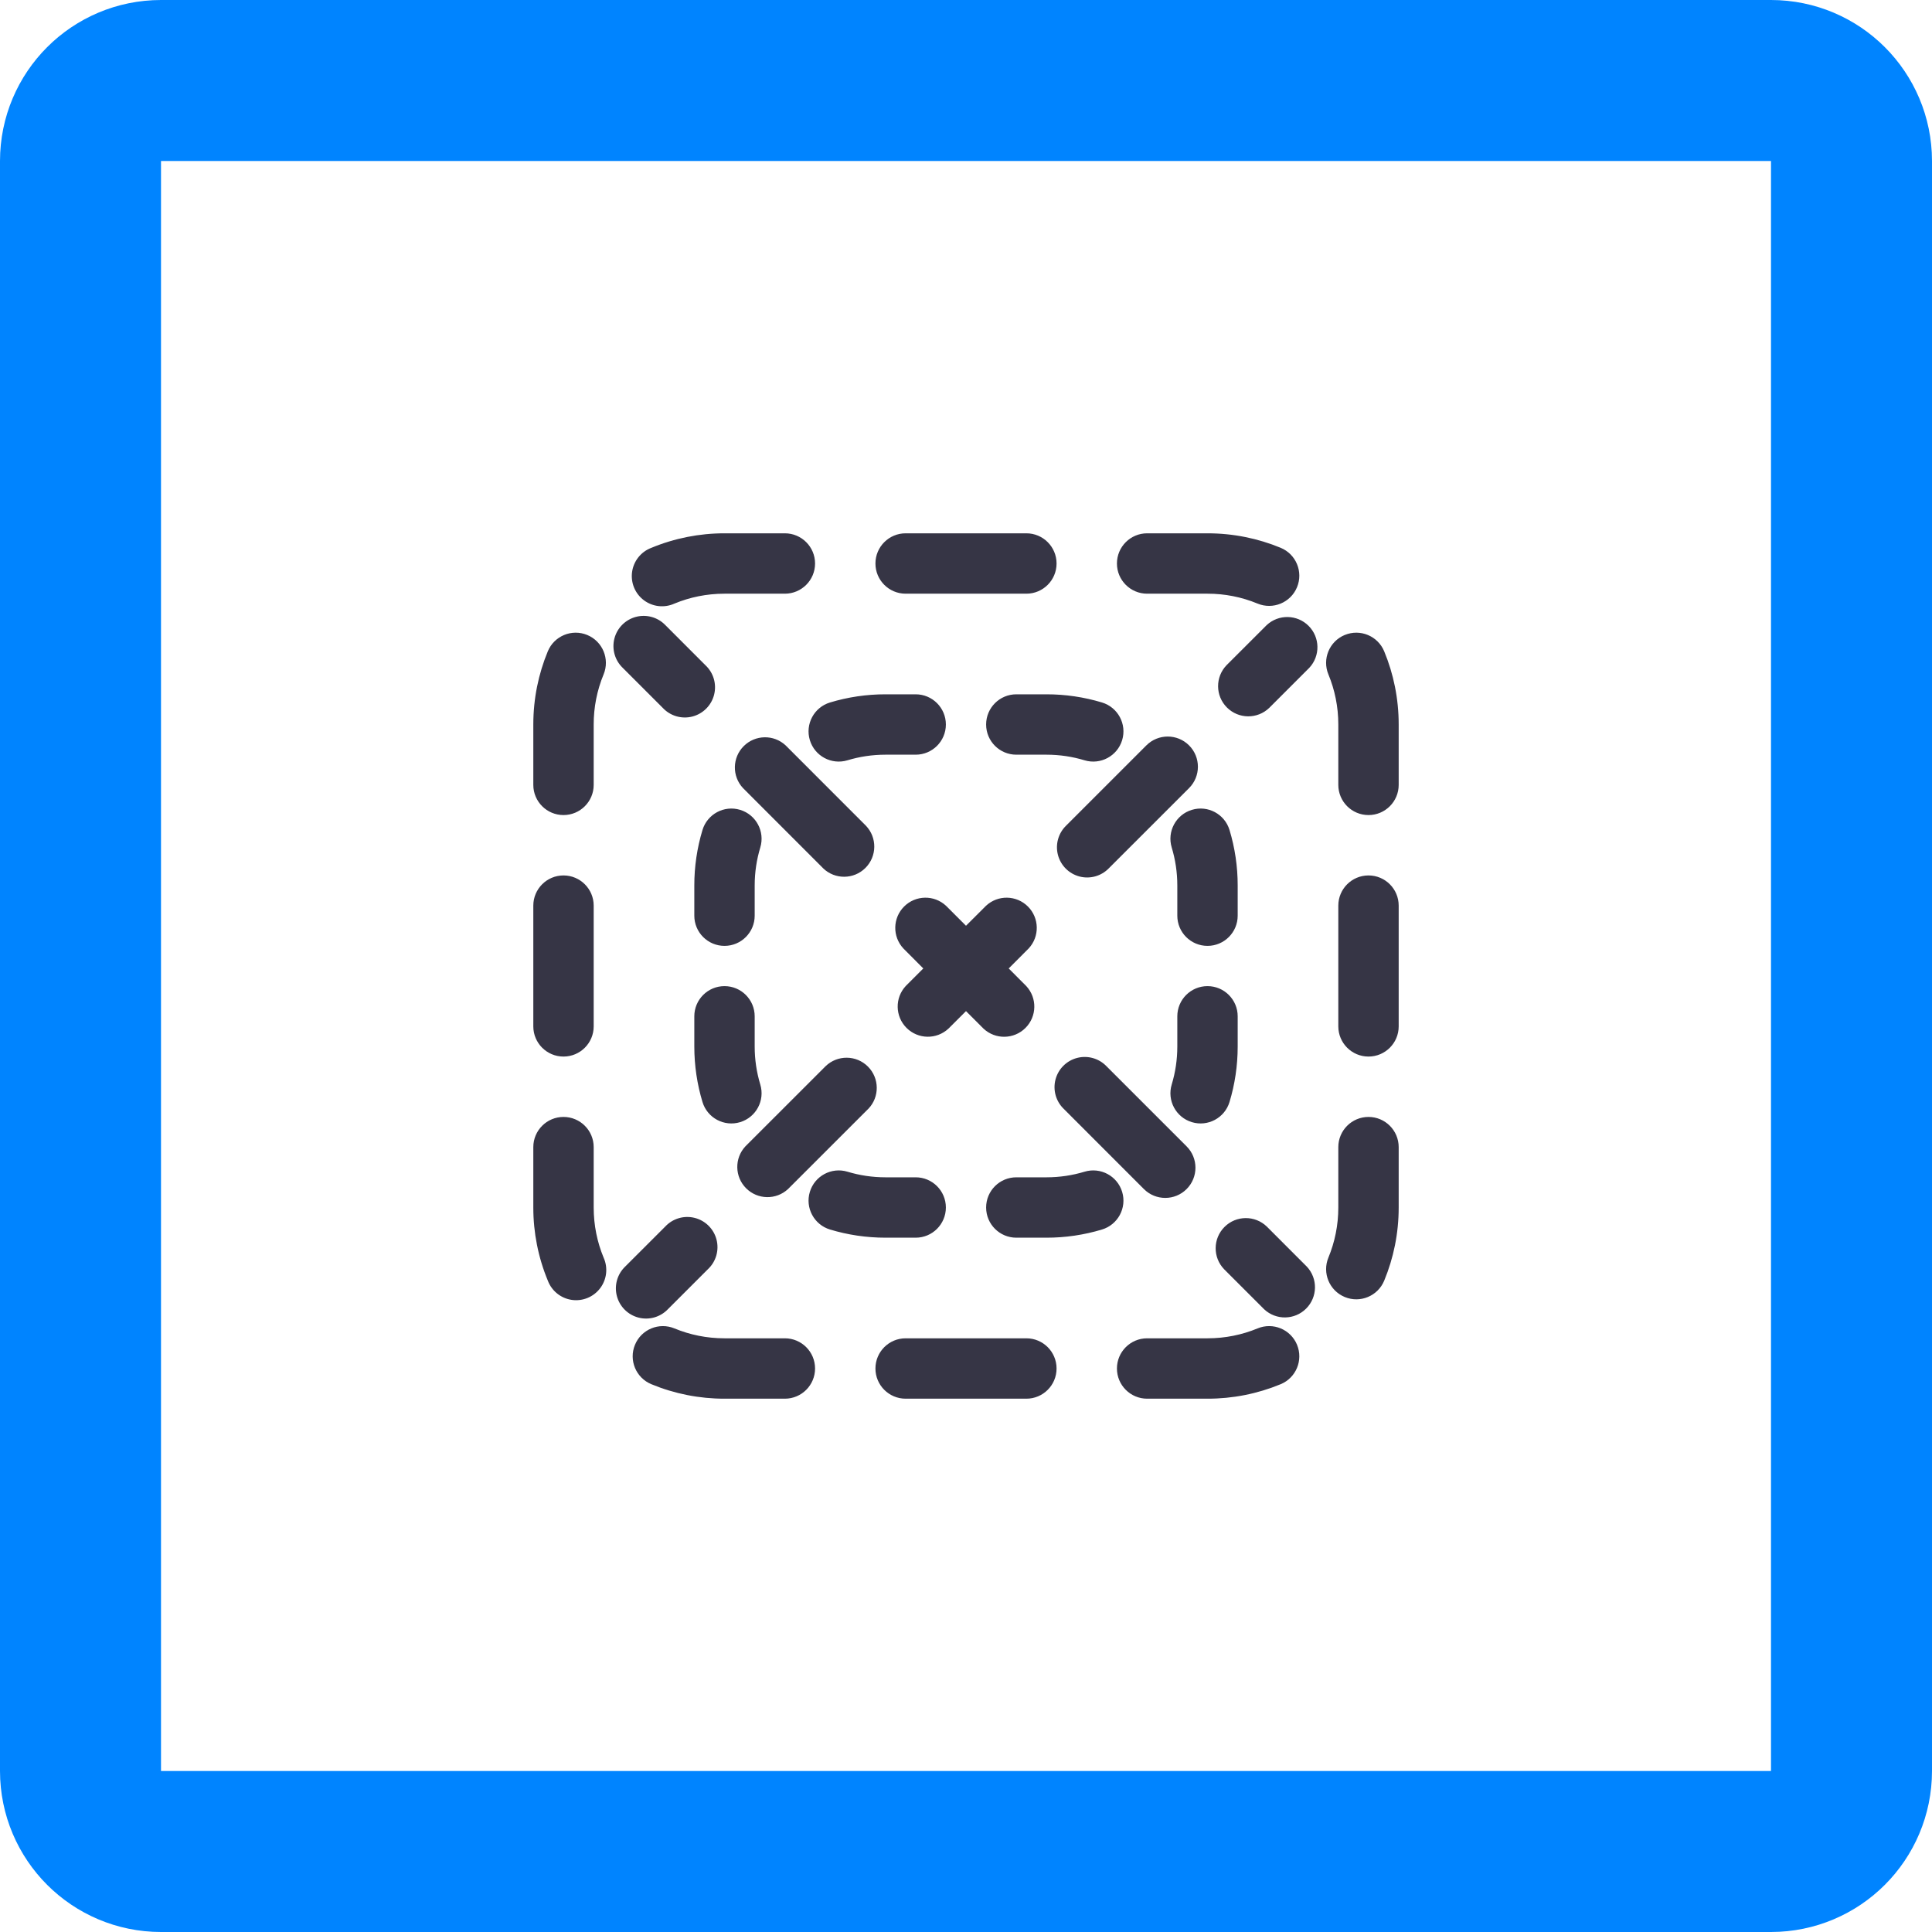
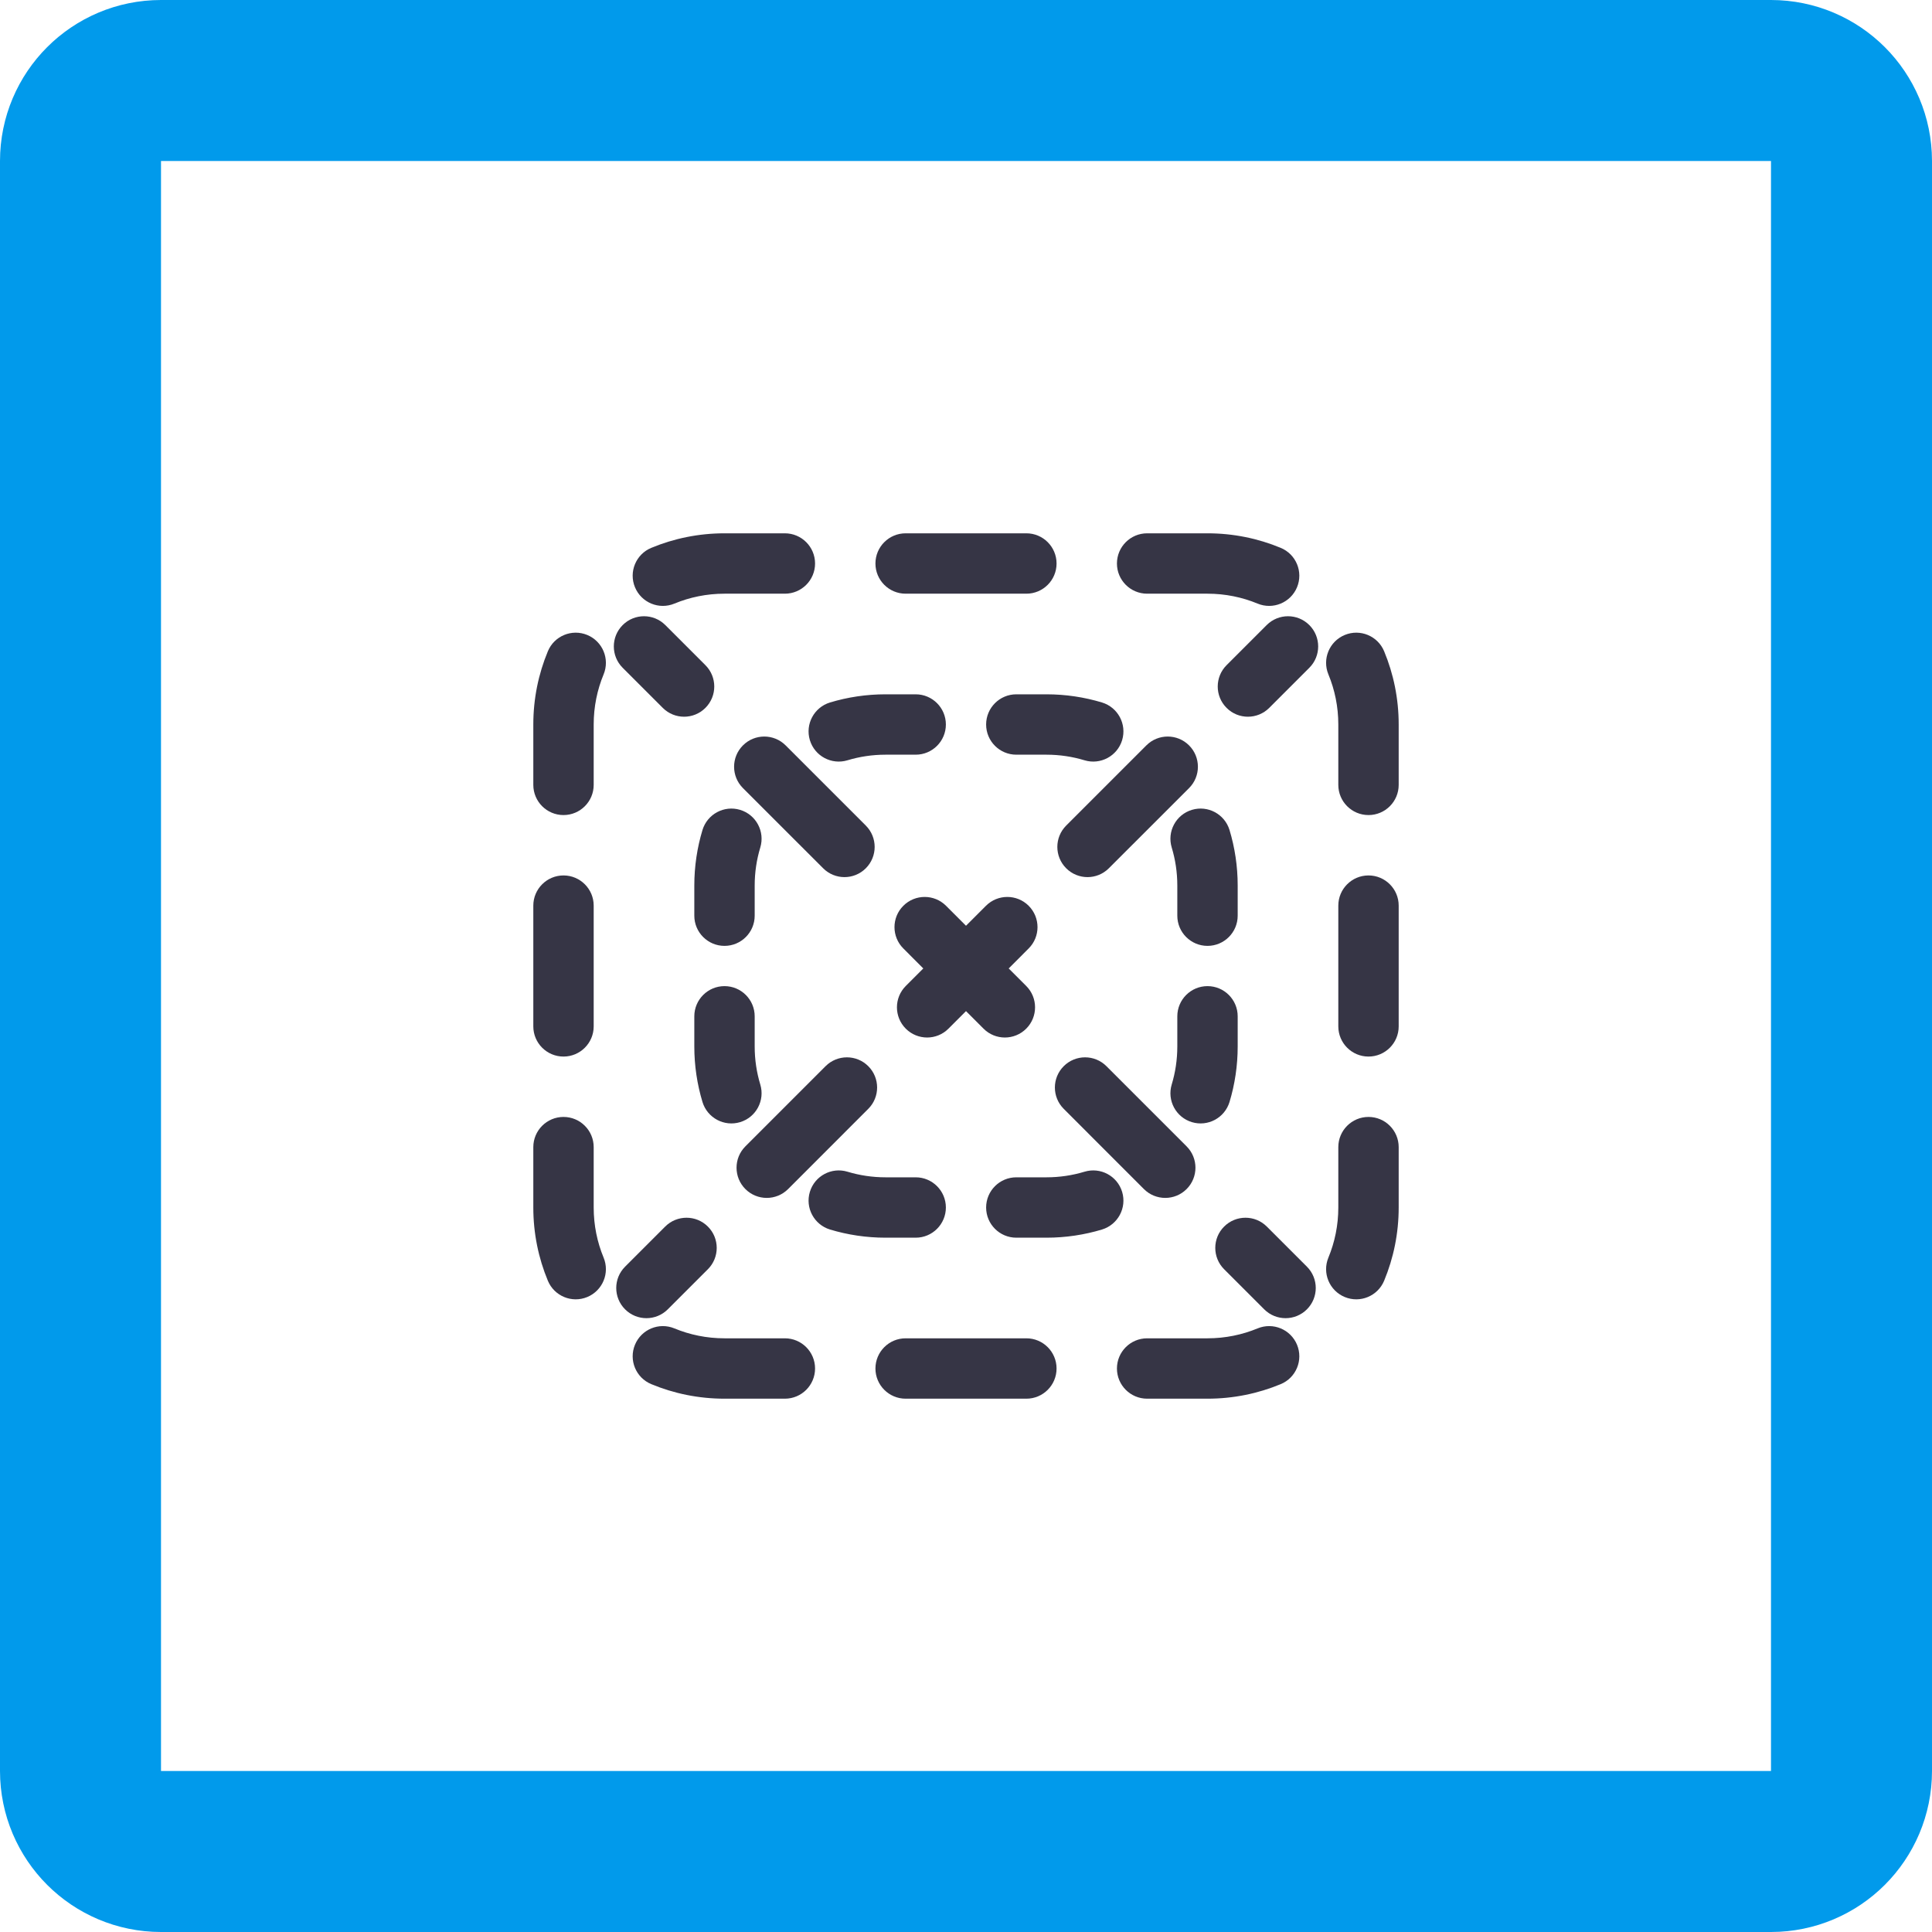
- <svg xmlns="http://www.w3.org/2000/svg" width="48" height="48" fill="none">
-   <path d="M18 14.75c-.442 0-.862.088-1.244.246a.75.75 0 11-.574-1.385A4.737 4.737 0 0118 13.25h1.5a.75.75 0 010 1.5H18zM21.75 14a.75.75 0 01.75-.75h3a.75.75 0 010 1.5h-3a.75.75 0 01-.75-.75zM27.75 14a.75.75 0 01.75-.75H30c.643 0 1.257.128 1.818.36a.75.75 0 11-.574 1.386A3.238 3.238 0 0030 14.75h-1.5a.75.75 0 01-.75-.75zM14.59 15.776a.75.75 0 01.406.98A3.238 3.238 0 0014.75 18v1.5a.75.75 0 01-1.5 0V18c0-.643.128-1.257.36-1.818a.75.75 0 01.98-.406zM33.41 15.776a.75.75 0 01.98.406c.232.56.36 1.175.36 1.818v1.5a.75.75 0 01-1.5 0V18c0-.442-.088-.862-.246-1.244a.75.75 0 01.405-.98zM14 21.75a.75.75 0 01.75.75v3a.75.75 0 01-1.5 0v-3a.75.75 0 01.75-.75zM34 21.75a.75.75 0 01.75.75v3a.75.75 0 01-1.5 0v-3a.75.75 0 01.75-.75zM14 27.75a.75.75 0 01.75.75V30c0 .442.088.862.246 1.244a.75.75 0 11-1.385.574A4.737 4.737 0 0113.25 30v-1.5a.75.75 0 01.75-.75zM34 27.75a.75.75 0 01.75.75V30c0 .643-.128 1.257-.36 1.818a.75.75 0 11-1.386-.574c.158-.382.246-.802.246-1.244v-1.5a.75.75 0 01.75-.75zM15.776 33.41a.75.75 0 01.98-.406c.382.158.802.246 1.244.246h1.5a.75.75 0 010 1.5H18a4.737 4.737 0 01-1.818-.36.75.75 0 01-.406-.98zM32.224 33.41a.75.75 0 01-.406.98 4.737 4.737 0 01-1.818.36h-1.5a.75.75 0 010-1.5H30c.442 0 .862-.088 1.244-.246a.75.75 0 01.98.405zM21.75 34a.75.75 0 01.75-.75h3a.75.75 0 010 1.5h-3a.75.75 0 01-.75-.75zM32.53 16.591a.75.75 0 00-1.06-1.06l-.996.995a.75.75 0 001.06 1.061l.996-.996zM29.542 19.58a.75.75 0 10-1.061-1.061l-1.992 1.992a.75.75 0 101.06 1.061l1.993-1.992zM25.557 23.564a.75.75 0 00-1.06-1.06L24 23l-.496-.496a.75.75 0 00-1.06 1.06l.495.497-.435.435a.75.75 0 001.06 1.06l.436-.435.436.436a.75.75 0 001.06-1.06l-.435-.436.496-.497zM21.572 27.55a.75.75 0 00-1.06-1.061l-1.993 1.992a.75.75 0 001.06 1.06l1.993-1.992zM17.587 31.534a.75.75 0 10-1.06-1.06l-.997.996a.75.75 0 101.061 1.06l.996-.996zM31.409 32.53a.75.75 0 001.06-1.06l-.995-.996a.75.75 0 00-1.061 1.06l.996.996zM28.42 29.542a.75.75 0 101.061-1.061l-1.992-1.992a.75.75 0 10-1.061 1.06l1.992 1.993zM20.45 21.572a.75.75 0 001.061-1.06l-1.992-1.993a.75.75 0 00-1.06 1.06l1.992 1.993zM16.466 17.587a.75.75 0 101.06-1.06l-.996-.997a.75.75 0 10-1.06 1.061l.996.996zM21.056 18.889c.298-.09.614-.139.944-.139h.75a.75.75 0 000-1.5H22a4.75 4.75 0 00-1.379.203.75.75 0 00.435 1.436zM25.25 17.25a.75.75 0 000 1.5H26c.33 0 .646.049.944.139a.75.75 0 00.435-1.436A4.75 4.75 0 0026 17.25h-.75zM18.889 21.056a.75.75 0 00-1.436-.435A4.75 4.75 0 0017.25 22v.75a.75.75 0 001.5 0V22c0-.33.049-.646.139-.944zM30.547 20.621a.75.75 0 00-1.436.435c.09.298.139.614.139.944v.75a.75.75 0 001.5 0V22a4.75 4.75 0 00-.203-1.379zM18.75 25.25a.75.75 0 00-1.5 0V26c0 .478.071.942.203 1.379a.75.75 0 001.436-.435A3.252 3.252 0 0118.75 26v-.75zM30.75 25.25a.75.75 0 00-1.5 0V26c0 .33-.049.646-.139.944a.75.75 0 001.436.435c.132-.437.203-.9.203-1.379v-.75zM21.056 29.111a.75.75 0 00-.435 1.436c.437.132.9.203 1.379.203h.75a.75.75 0 000-1.5H22c-.33 0-.646-.049-.944-.139zM27.379 30.547a.75.75 0 00-.435-1.436c-.298.09-.614.139-.944.139h-.75a.75.75 0 000 1.5H26a4.75 4.75 0 001.379-.203z" fill="#363545" />
-   <rect x="2" y="2" width="44" height="44" rx="2" stroke="#0084FF" stroke-width="4" />
+ <svg xmlns="http://www.w3.org/2000/svg" width="48" height="48" viewBox="0 0 48 48" fill="none">
+   <path d="M18 14.75C17.558 14.75 17.138 14.838 16.756 14.996C16.373 15.155 15.935 14.973 15.776 14.591C15.617 14.208 15.799 13.769 16.182 13.611C16.743 13.378 17.357 13.25 18 13.25H19.5C19.914 13.25 20.25 13.586 20.25 14C20.25 14.414 19.914 14.75 19.5 14.75H18Z" fill="#363545" />
+   <path d="M21.75 14C21.75 13.586 22.086 13.25 22.5 13.25H25.5C25.914 13.25 26.25 13.586 26.25 14C26.25 14.414 25.914 14.75 25.5 14.75H22.5C22.086 14.75 21.75 14.414 21.75 14Z" fill="#363545" />
+   <path d="M27.75 14C27.75 13.586 28.086 13.25 28.5 13.25H30C30.643 13.25 31.257 13.378 31.818 13.611C32.201 13.769 32.383 14.208 32.224 14.591C32.065 14.973 31.627 15.155 31.244 14.996C30.862 14.838 30.442 14.75 30 14.75H28.5C28.086 14.75 27.75 14.414 27.75 14Z" fill="#363545" />
+   <path d="M14.591 15.776C14.973 15.935 15.155 16.373 14.996 16.756C14.838 17.138 14.75 17.558 14.75 18V19.5C14.75 19.914 14.414 20.25 14 20.25C13.586 20.25 13.25 19.914 13.25 19.5V18C13.25 17.357 13.378 16.743 13.611 16.182C13.769 15.799 14.208 15.617 14.591 15.776Z" fill="#363545" />
+   <path d="M33.409 15.776C33.792 15.617 34.231 15.799 34.389 16.182C34.622 16.743 34.75 17.357 34.75 18V19.5C34.75 19.914 34.414 20.25 34 20.25C33.586 20.25 33.25 19.914 33.25 19.5V18C33.25 17.558 33.162 17.138 33.004 16.756C32.845 16.373 33.027 15.935 33.409 15.776Z" fill="#363545" />
+   <path d="M14 21.75C14.414 21.75 14.75 22.086 14.75 22.5V25.5C14.75 25.914 14.414 26.25 14 26.25C13.586 26.25 13.25 25.914 13.25 25.5V22.5C13.25 22.086 13.586 21.75 14 21.75Z" fill="#363545" />
+   <path d="M34 21.75C34.414 21.75 34.75 22.086 34.75 22.5V25.5C34.75 25.914 34.414 26.25 34 26.25C33.586 26.25 33.25 25.914 33.25 25.5V22.5C33.25 22.086 33.586 21.75 34 21.75Z" fill="#363545" />
+   <path d="M14 27.75C14.414 27.75 14.75 28.086 14.75 28.5V30C14.75 30.442 14.838 30.862 14.996 31.244C15.155 31.627 14.973 32.065 14.591 32.224C14.208 32.383 13.769 32.201 13.611 31.818C13.378 31.257 13.25 30.643 13.25 30V28.5C13.25 28.086 13.586 27.75 14 27.75Z" fill="#363545" />
+   <path d="M34 27.75C34.414 27.75 34.75 28.086 34.75 28.5V30C34.75 30.643 34.622 31.257 34.389 31.818C34.231 32.201 33.792 32.383 33.409 32.224C33.027 32.065 32.845 31.627 33.004 31.244C33.162 30.862 33.25 30.442 33.25 30V28.5C33.25 28.086 33.586 27.75 34 27.75Z" fill="#363545" />
+   <path d="M15.776 33.409C15.935 33.027 16.373 32.845 16.756 33.004C17.138 33.162 17.558 33.25 18 33.25H19.5C19.914 33.25 20.25 33.586 20.25 34C20.25 34.414 19.914 34.75 19.5 34.75H18C17.357 34.75 16.743 34.622 16.182 34.389C15.799 34.231 15.617 33.792 15.776 33.409Z" fill="#363545" />
+   <path d="M32.224 33.409C32.383 33.792 32.201 34.231 31.818 34.389C31.257 34.622 30.643 34.75 30 34.75H28.5C28.086 34.75 27.75 34.414 27.75 34C27.75 33.586 28.086 33.25 28.5 33.25H30C30.442 33.25 30.862 33.162 31.244 33.004C31.627 32.845 32.065 33.027 32.224 33.409Z" fill="#363545" />
+   <path d="M21.75 34C21.75 33.586 22.086 33.25 22.5 33.25H25.5C25.914 33.25 26.25 33.586 26.25 34C26.25 34.414 25.914 34.75 25.5 34.75H22.5C22.086 34.75 21.75 34.414 21.75 34Z" fill="#363545" />
+   <path d="M32.53 16.591C32.823 16.298 32.823 15.823 32.53 15.53C32.237 15.237 31.763 15.237 31.47 15.53L30.474 16.526C30.181 16.819 30.181 17.294 30.474 17.587C30.766 17.88 31.241 17.88 31.534 17.587L32.53 16.591Z" fill="#363545" />
+   <path d="M29.542 19.58C29.835 19.287 29.835 18.812 29.542 18.519C29.249 18.226 28.774 18.226 28.481 18.519L26.489 20.511C26.196 20.804 26.196 21.279 26.489 21.572C26.782 21.865 27.256 21.865 27.549 21.572L29.542 19.58Z" fill="#363545" />
+   <path d="M25.557 23.564C25.85 23.272 25.85 22.797 25.557 22.504C25.264 22.211 24.789 22.211 24.496 22.504L24 23L23.504 22.504C23.211 22.211 22.736 22.211 22.443 22.504C22.15 22.797 22.15 23.272 22.443 23.564L22.939 24.061L22.504 24.496C22.211 24.789 22.211 25.264 22.504 25.557C22.797 25.85 23.272 25.85 23.564 25.557L24 25.121L24.436 25.557C24.728 25.85 25.203 25.85 25.496 25.557C25.789 25.264 25.789 24.789 25.496 24.496L25.061 24.061L25.557 23.564Z" fill="#363545" />
+   <path d="M21.572 27.549C21.865 27.256 21.865 26.782 21.572 26.489C21.279 26.196 20.804 26.196 20.511 26.489L18.519 28.481C18.226 28.774 18.226 29.249 18.519 29.542C18.812 29.835 19.287 29.835 19.58 29.542L21.572 27.549Z" fill="#363545" />
+   <path d="M17.587 31.534C17.88 31.241 17.88 30.766 17.587 30.474C17.294 30.181 16.819 30.181 16.526 30.474L15.53 31.47C15.237 31.763 15.237 32.237 15.53 32.53C15.823 32.823 16.298 32.823 16.591 32.53L17.587 31.534Z" fill="#363545" />
+   <path d="M31.409 32.53C31.702 32.823 32.177 32.823 32.47 32.53C32.763 32.237 32.763 31.763 32.47 31.47L31.474 30.474C31.181 30.181 30.706 30.181 30.413 30.474C30.12 30.766 30.12 31.241 30.413 31.534L31.409 32.53Z" fill="#363545" />
+   <path d="M28.42 29.542C28.713 29.835 29.188 29.835 29.481 29.542C29.774 29.249 29.774 28.774 29.481 28.481L27.489 26.489C27.196 26.196 26.721 26.196 26.428 26.489C26.135 26.782 26.135 27.256 26.428 27.549L28.42 29.542Z" fill="#363545" />
+   <path d="M20.451 21.572C20.744 21.865 21.218 21.865 21.511 21.572C21.804 21.279 21.804 20.804 21.511 20.511L19.519 18.519C19.226 18.226 18.751 18.226 18.458 18.519C18.165 18.812 18.165 19.287 18.458 19.58L20.451 21.572Z" fill="#363545" />
+   <path d="M16.466 17.587C16.759 17.88 17.234 17.88 17.526 17.587C17.819 17.294 17.819 16.819 17.526 16.526L16.53 15.53C16.237 15.237 15.763 15.237 15.47 15.53C15.177 15.823 15.177 16.298 15.47 16.591L16.466 17.587Z" fill="#363545" />
+   <path d="M21.056 18.889C21.354 18.799 21.671 18.75 22 18.75H22.75C23.164 18.75 23.5 18.414 23.5 18C23.5 17.586 23.164 17.25 22.75 17.25H22C21.522 17.25 21.058 17.321 20.621 17.453C20.225 17.574 20.001 17.992 20.121 18.389C20.241 18.785 20.66 19.009 21.056 18.889Z" fill="#363545" />
+   <path d="M25.25 17.25C24.836 17.25 24.5 17.586 24.5 18C24.5 18.414 24.836 18.75 25.25 18.75H26C26.329 18.75 26.646 18.799 26.944 18.889C27.34 19.009 27.759 18.785 27.879 18.389C27.999 17.992 27.775 17.574 27.379 17.453C26.942 17.321 26.478 17.25 26 17.25H25.25Z" fill="#363545" />
+   <path d="M18.889 21.056C19.009 20.66 18.785 20.241 18.389 20.121C17.992 20.001 17.574 20.225 17.453 20.621C17.321 21.058 17.25 21.522 17.25 22V22.75C17.25 23.164 17.586 23.5 18 23.5C18.414 23.5 18.75 23.164 18.75 22.75V22C18.75 21.671 18.799 21.354 18.889 21.056Z" fill="#363545" />
+   <path d="M30.547 20.621C30.426 20.225 30.008 20.001 29.611 20.121C29.215 20.241 28.991 20.66 29.111 21.056C29.201 21.354 29.25 21.671 29.25 22V22.75C29.25 23.164 29.586 23.5 30 23.5C30.414 23.5 30.75 23.164 30.75 22.75V22C30.75 21.522 30.679 21.058 30.547 20.621Z" fill="#363545" />
+   <path d="M18.75 25.25C18.75 24.836 18.414 24.5 18 24.5C17.586 24.5 17.25 24.836 17.25 25.25V26C17.25 26.478 17.321 26.942 17.453 27.379C17.574 27.775 17.992 27.999 18.389 27.879C18.785 27.759 19.009 27.34 18.889 26.944C18.799 26.646 18.75 26.329 18.75 26V25.25Z" fill="#363545" />
+   <path d="M30.75 25.25C30.75 24.836 30.414 24.5 30 24.5C29.586 24.5 29.25 24.836 29.25 25.25V26C29.25 26.329 29.201 26.646 29.111 26.944C28.991 27.34 29.215 27.759 29.611 27.879C30.008 27.999 30.426 27.775 30.547 27.379C30.679 26.942 30.75 26.478 30.75 26V25.25Z" fill="#363545" />
+   <path d="M21.056 29.111C20.66 28.991 20.241 29.215 20.121 29.611C20.001 30.008 20.225 30.426 20.621 30.547C21.058 30.679 21.522 30.75 22 30.75H22.75C23.164 30.75 23.5 30.414 23.5 30C23.5 29.586 23.164 29.25 22.75 29.25H22C21.671 29.25 21.354 29.201 21.056 29.111Z" fill="#363545" />
+   <path d="M27.379 30.547C27.775 30.426 27.999 30.008 27.879 29.611C27.759 29.215 27.34 28.991 26.944 29.111C26.646 29.201 26.329 29.25 26 29.25H25.25C24.836 29.25 24.5 29.586 24.5 30C24.5 30.414 24.836 30.75 25.25 30.75H26C26.478 30.75 26.942 30.679 27.379 30.547Z" fill="#363545" />
+   <rect x="2" y="2" width="44" height="44" rx="2" stroke="#019AEB" stroke-width="4" />
</svg>
